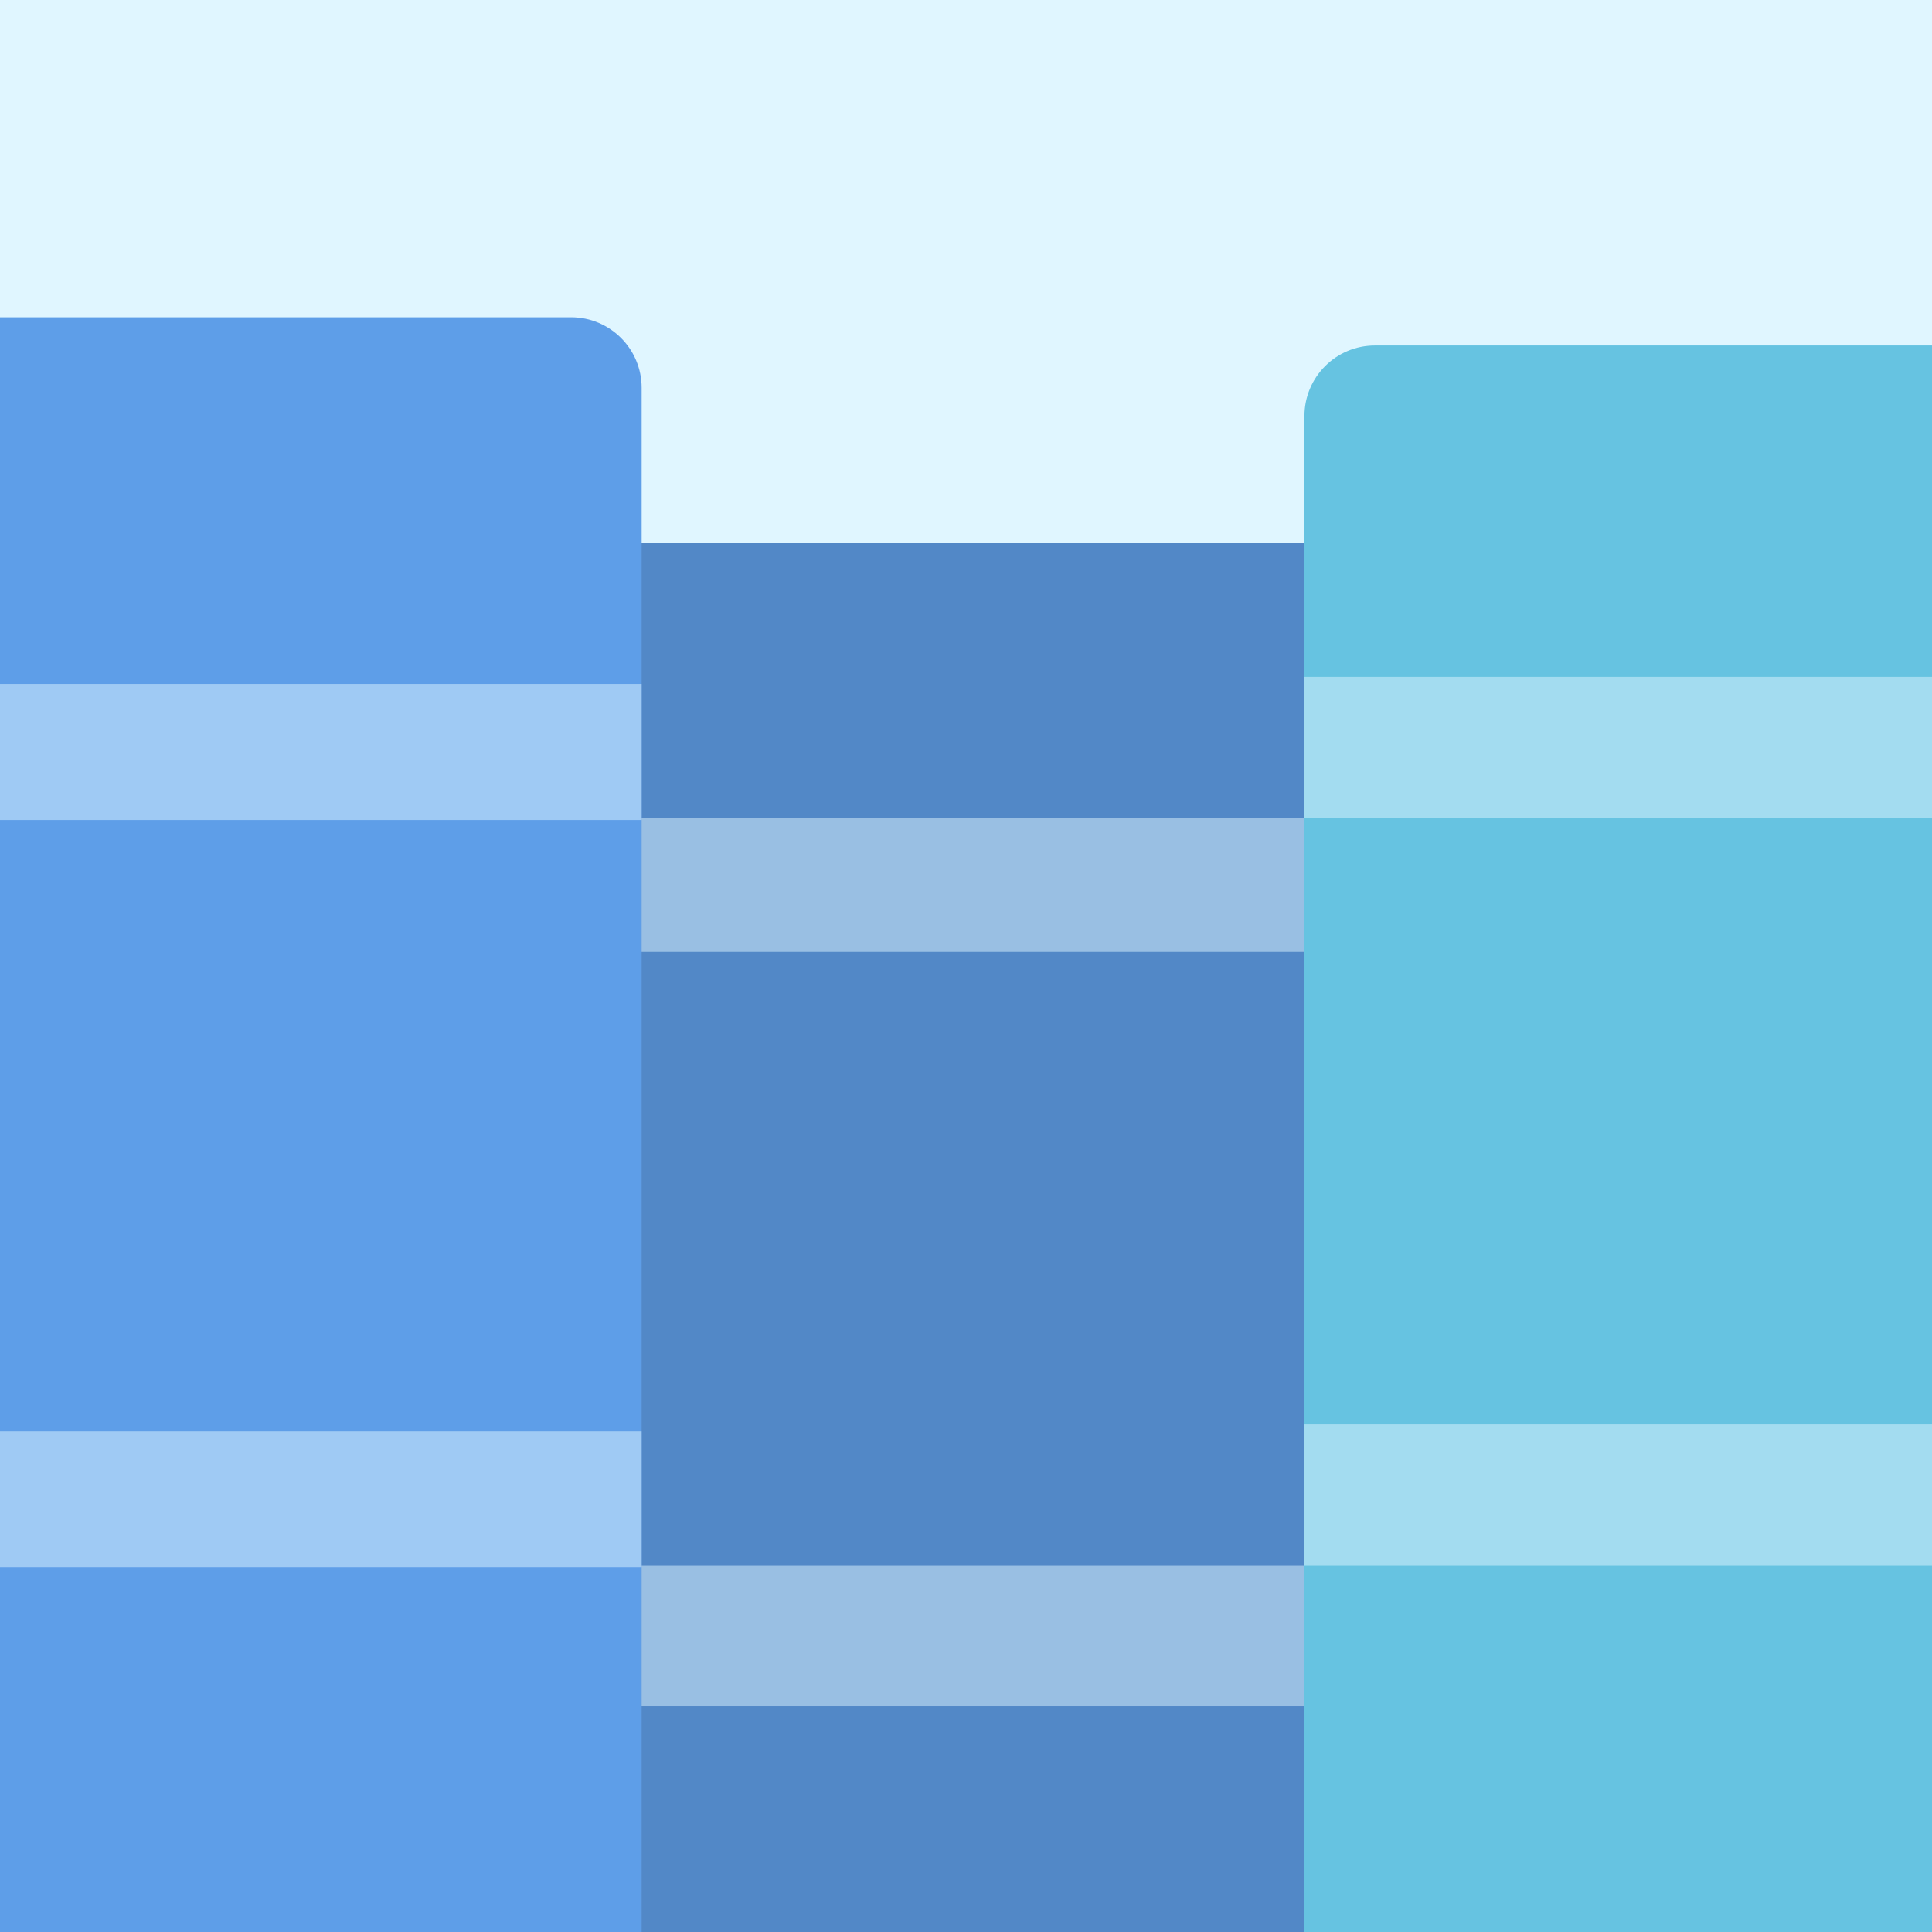
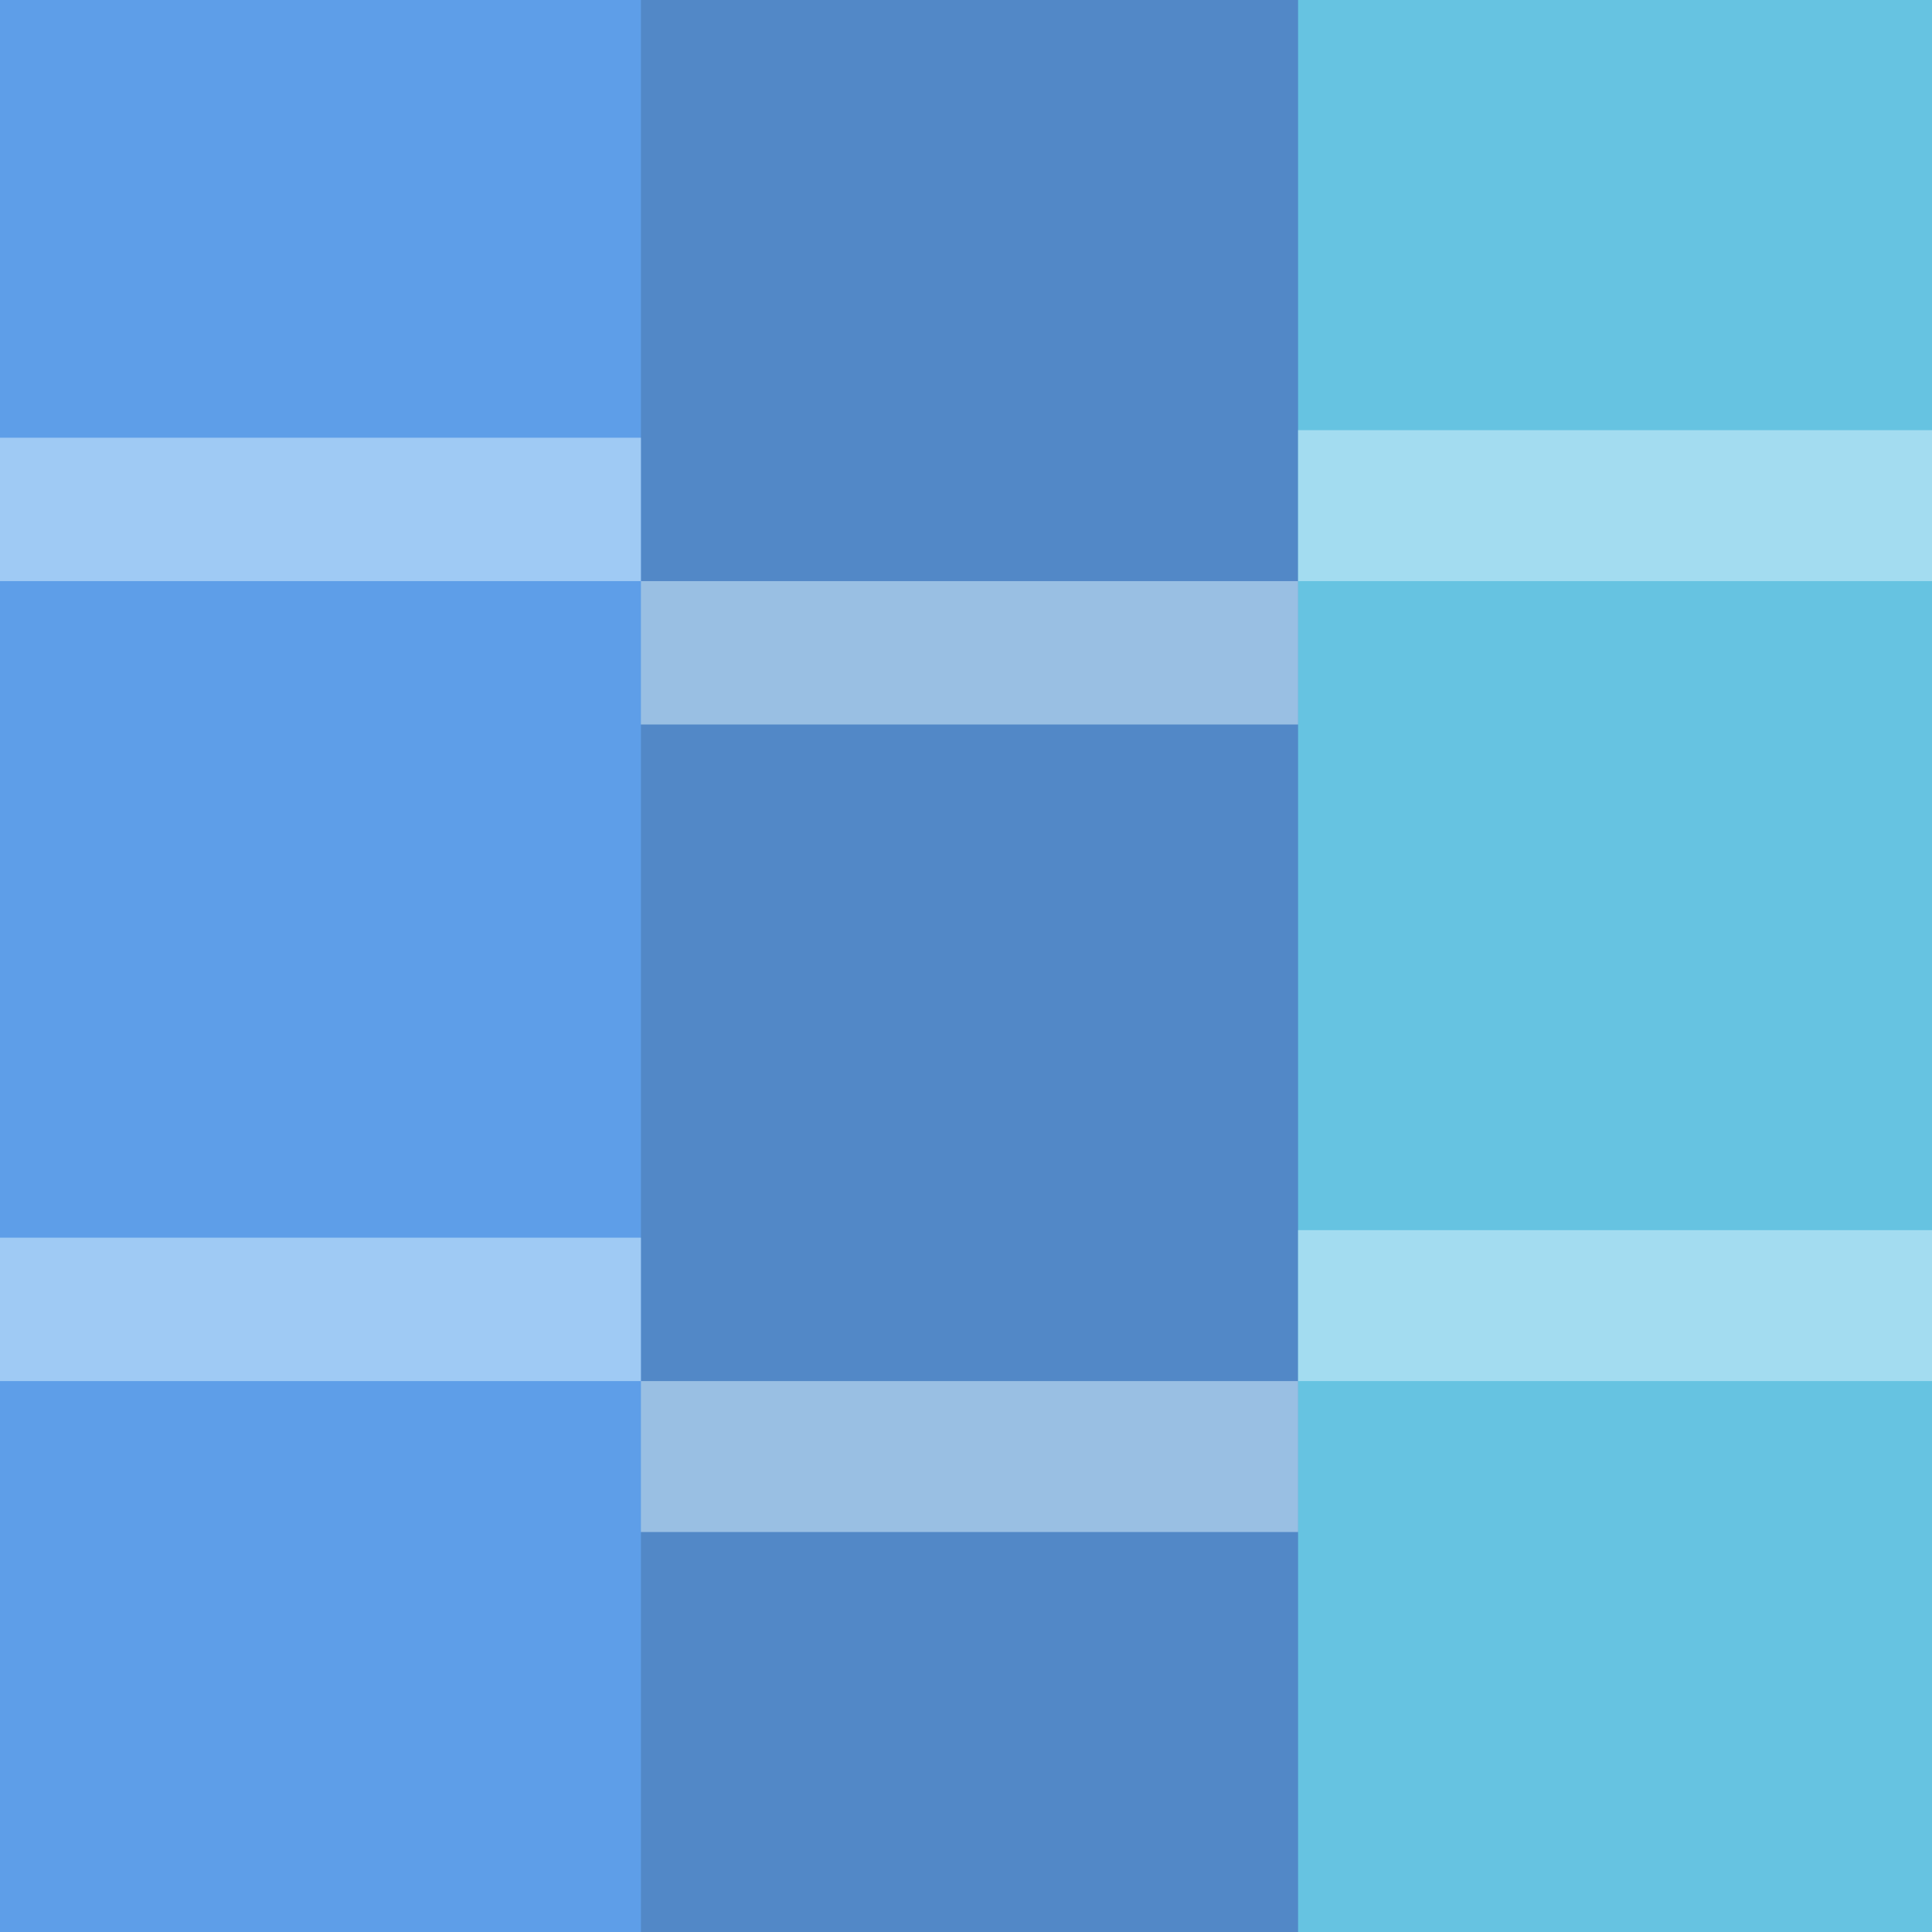
- <svg xmlns="http://www.w3.org/2000/svg" width="274" height="274" viewBox="0 0 274 274" fill="none">
-   <mask id="mask0_36_4" style="mask-type:alpha" maskUnits="userSpaceOnUse" x="0" y="0" width="274" height="274">
-     <rect width="274" height="274" fill="#F42E2E" />
+ <svg xmlns="http://www.w3.org/2000/svg" width="255" height="255" viewBox="0 0 255 255" fill="none">
+   <mask id="mask0_37_23" style="mask-type:alpha" maskUnits="userSpaceOnUse" x="0" y="0" width="255" height="255">
+     <rect width="255" height="255" fill="#F42E2E" />
  </mask>
-   <g mask="url(#mask0_36_4)">
-     <rect x="-71" y="-3" width="401.921" height="347.754" fill="#E0F6FF" />
-     <path d="M-25.402 138.259H15.753H59.225V157.554H-25.402V138.259Z" fill="#D8E0FF" fill-opacity="0.1" />
-     <path d="M-25.402 249.292H15.753H59.225V268.587H-25.402V249.292Z" fill="#D8E0FF" fill-opacity="0.1" />
-     <path d="M71 87C71 81.477 75.477 77 81 77H142.001H207C212.523 77 217 81.477 217 87V312C217 317.523 212.523 322 207 322H81C75.477 322 71 317.523 71 312V87Z" fill="#5288C7" />
-     <path d="M185 59C185 53.477 189.477 49 195 49H233.144H274C279.523 49 284 53.477 284 59V296C284 301.523 279.523 306 274 306H195C189.477 306 185 301.523 185 296V59Z" fill="#66C3E1" />
-     <path d="M185 96H233.144H284V116H185V96Z" fill="#E0F6FF" fill-opacity="0.5" />
-     <path d="M185 202H233.631H285V222H185V202Z" fill="#E0F6FF" fill-opacity="0.5" />
-     <path d="M86 116H134.144H185V135H86V116Z" fill="#E0F6FF" fill-opacity="0.5" />
-     <path d="M86 222H134.144H185V242H86V222Z" fill="#E0F6FF" fill-opacity="0.5" />
-     <path d="M-13 55C-13 49.477 -8.523 45 -3 45H37.576H81C86.523 45 91 49.477 91 55V312C91 317.523 86.523 322 81 322H-3C-8.523 322 -13 317.523 -13 312V55Z" fill="#5E9EE8" />
-     <path d="M-7 97H40.658H91V116.295H-7V97Z" fill="#E0F6FF" fill-opacity="0.5" />
-     <path d="M-7 203H40.658H91V222.295H-7V203Z" fill="#E0F6FF" fill-opacity="0.5" />
+   <g mask="url(#mask0_37_23)">
+     <rect x="-72.715" y="-7.969" width="400.351" height="346.396" fill="#E0F6FF" />
+     <path d="M-27.295 132.738H13.699H57.001V151.958H-27.295V132.738Z" fill="#D8E0FF" fill-opacity="0.1" />
+     <path d="M-27.295 243.337H13.699H57.001V262.557H-27.295V243.337Z" fill="#D8E0FF" fill-opacity="0.1" />
+     <path d="M57.773 -4.941C57.773 -10.464 62.251 -14.941 67.773 -14.941H128.497H193.203C198.726 -14.941 203.203 -10.464 203.203 -4.941V275.879C203.203 281.402 198.726 285.879 193.203 285.879H67.773C62.251 285.879 57.773 281.402 57.773 275.879V-4.941Z" fill="#5288C7" />
+     <path d="M171.328 -5.938C171.328 -11.46 175.805 -15.938 181.328 -15.938H219.284H259.941C265.464 -15.938 269.941 -11.46 269.941 -5.938V278.867C269.941 284.39 265.464 288.867 259.941 288.867H181.328C175.805 288.867 171.328 284.39 171.328 278.867V-5.938Z" fill="#66C3E1" />
+     <path d="M171.328 56.777H219.284H269.941V76.699H171.328V56.777Z" fill="#E0F6FF" fill-opacity="0.5" />
+     <path d="M171.328 162.363H219.769H270.937V182.285H171.328V162.363Z" fill="#E0F6FF" fill-opacity="0.5" />
+     <path d="M72.715 76.699H120.671H171.328V95.625H72.715V76.699Z" fill="#E0F6FF" fill-opacity="0.5" />
+     <path d="M72.715 182.285H120.671H171.328V202.207H72.715V182.285Z" fill="#E0F6FF" fill-opacity="0.5" />
+     <path d="M-19 -9.922C-19 -15.445 -14.523 -19.922 -9 -19.922H31.378H74.594C80.117 -19.922 84.594 -15.445 84.594 -9.922V281.855C84.594 287.378 80.117 291.855 74.594 291.855H-9C-14.523 291.855 -19 287.378 -19 281.855V-9.922Z" fill="#5E9EE8" />
+     <path d="M-13.023 57.773H34.449H84.594V76.699H-13.023V57.773Z" fill="#E0F6FF" fill-opacity="0.5" />
+     <path d="M-13.023 163.359H34.449H84.594V182.285H-13.023V163.359Z" fill="#E0F6FF" fill-opacity="0.5" />
  </g>
</svg>
